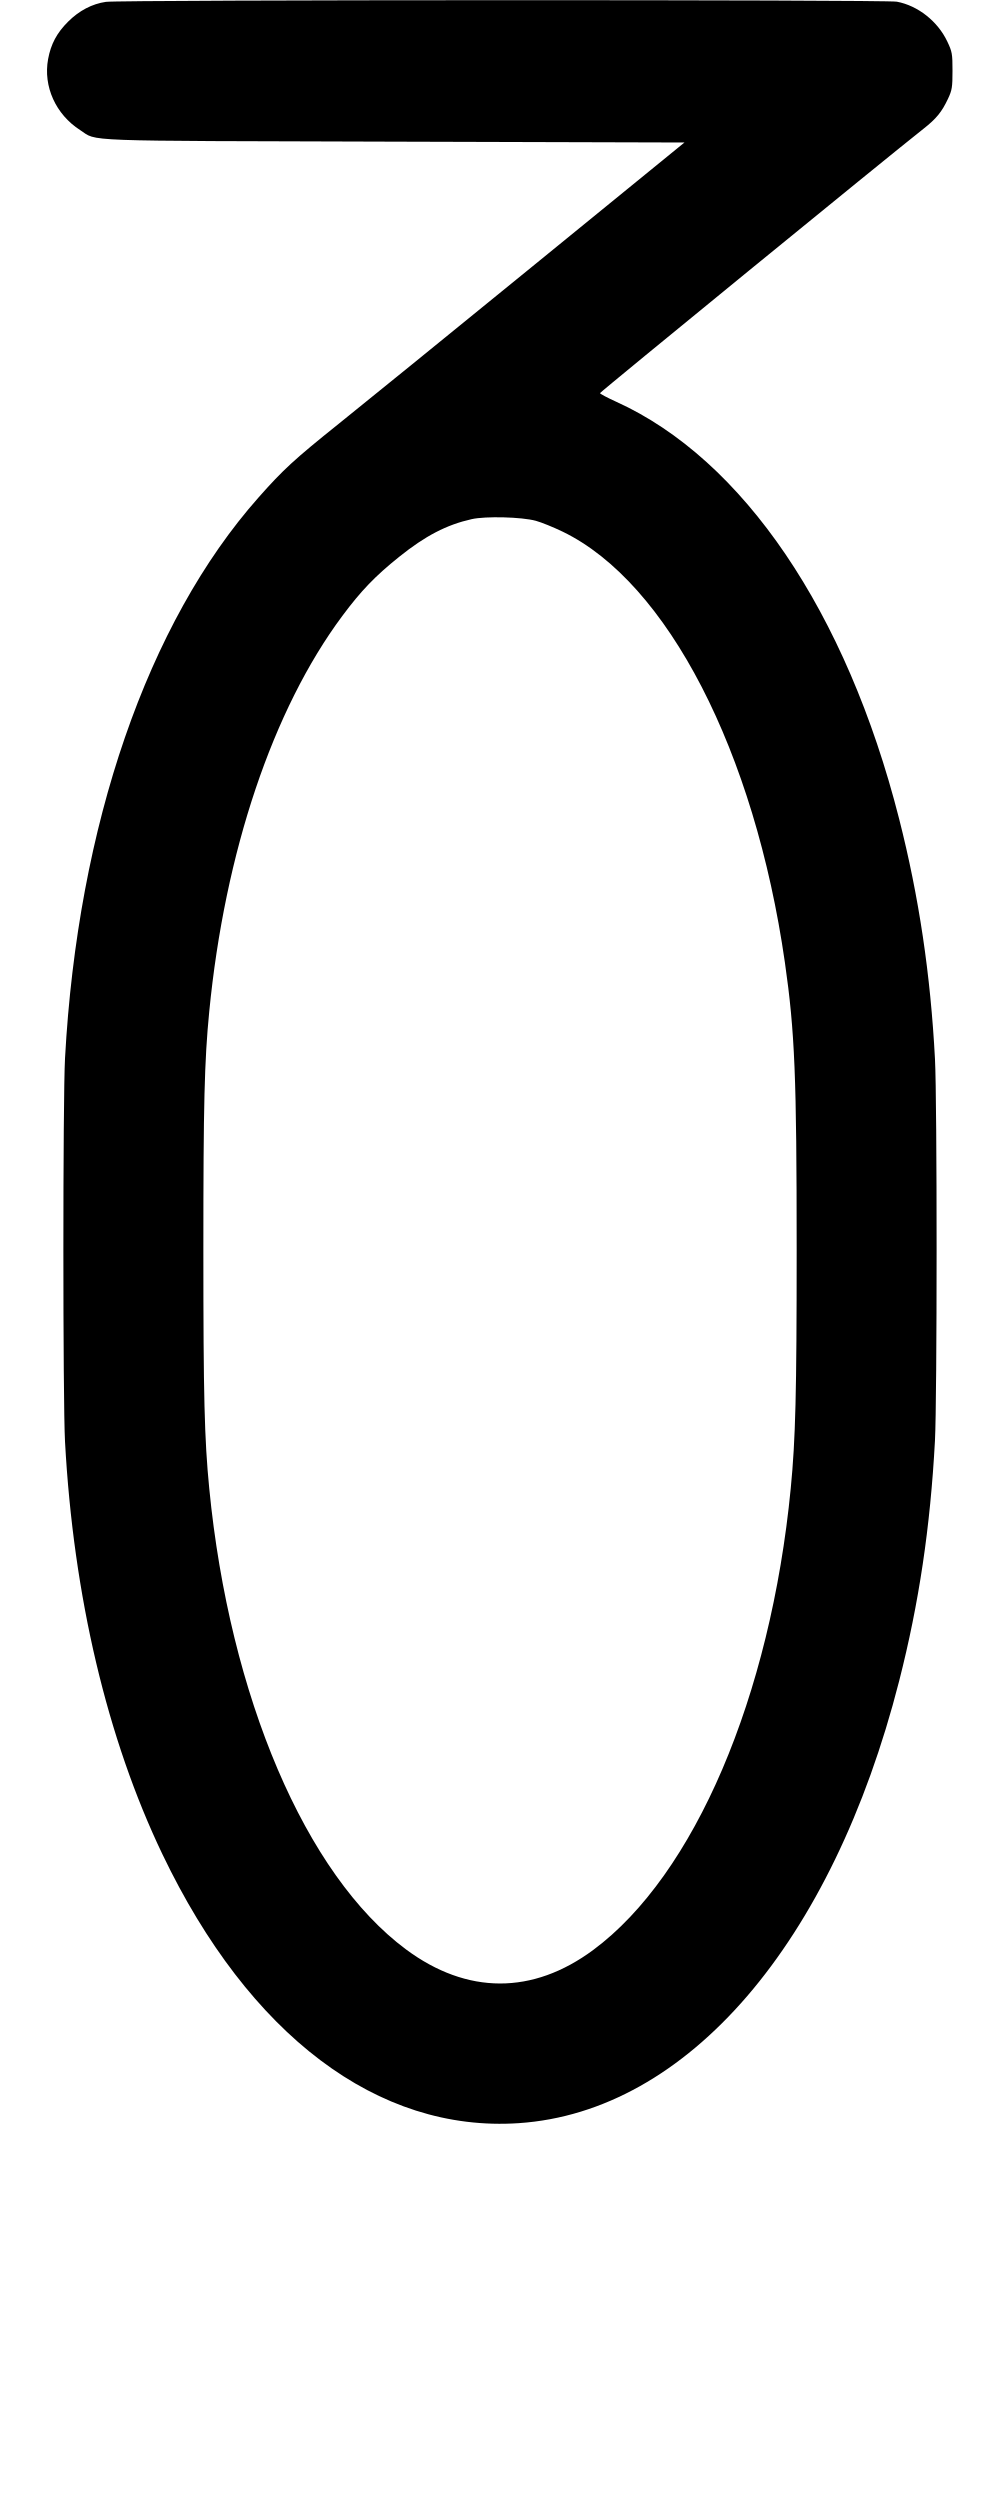
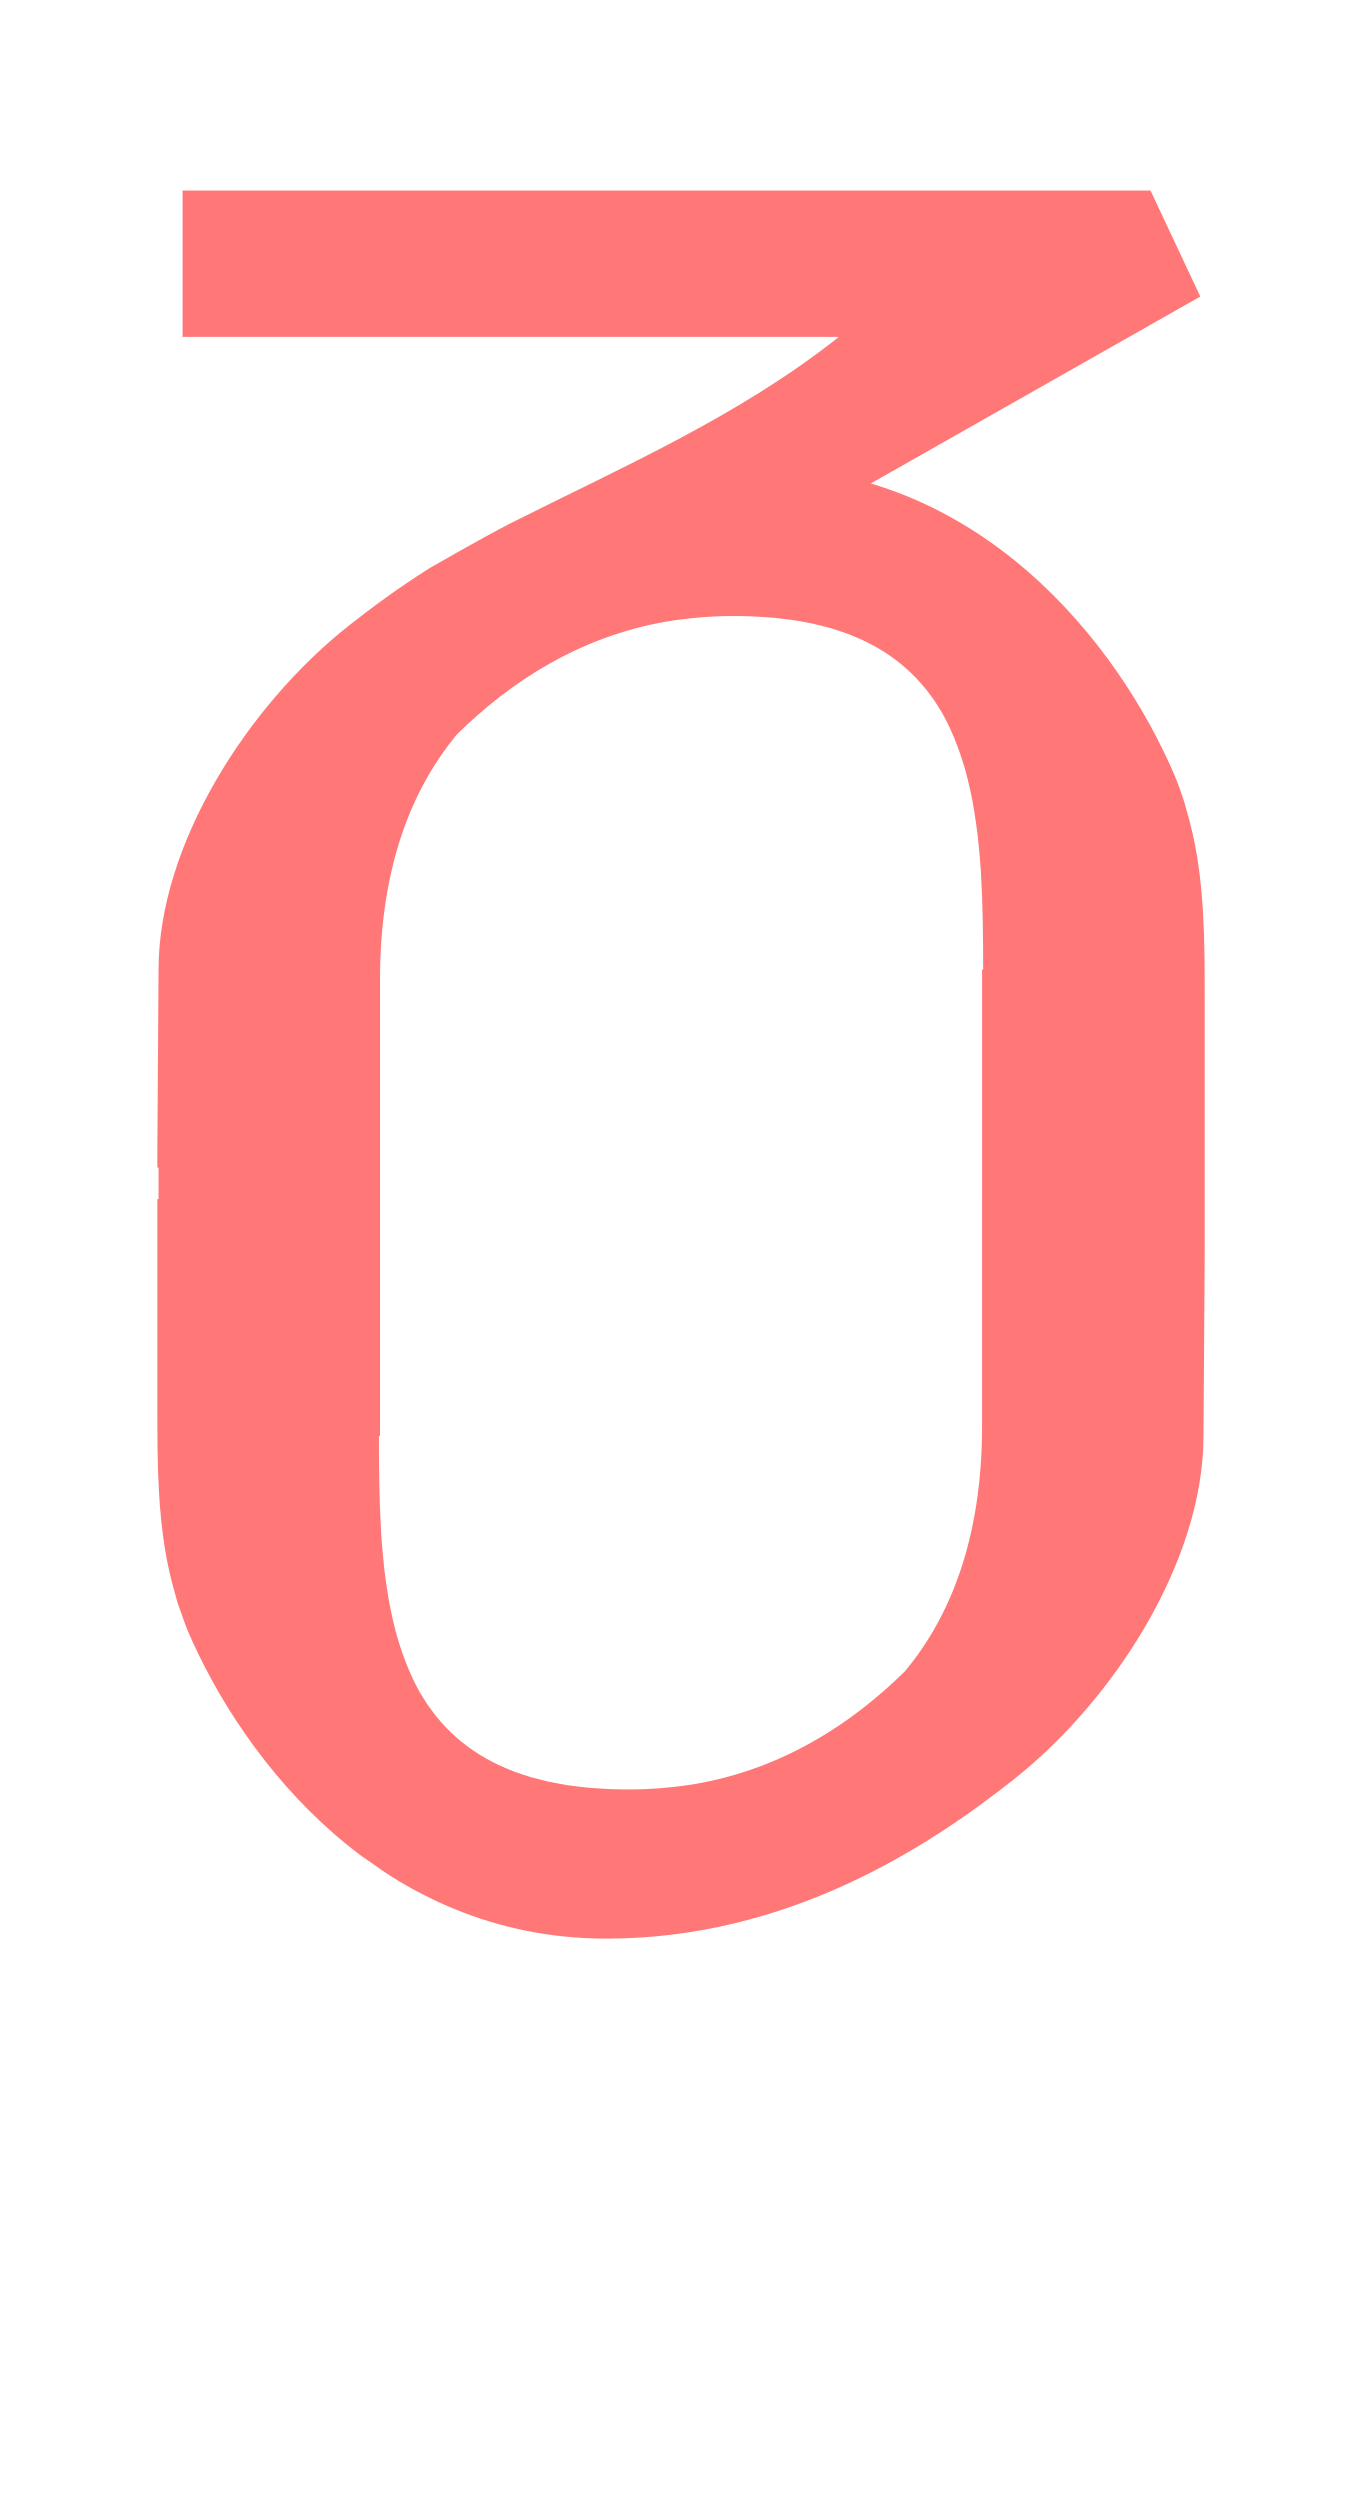
- <svg xmlns="http://www.w3.org/2000/svg" width="400" height="1000" viewBox="0 0 400 1000" version="1.1" id="svg5">
-   <path d="M42.351 0.743 C 36.824 1.548,31.665 4.251,27.244 8.660 C 22.733 13.158,20.349 17.620,19.240 23.638 C 17.229 34.550,22.286 45.767,32.039 52.025 C 39.274 56.668,29.235 56.297,157.723 56.666 L 273.779 57.000 212.853 106.667 C 179.343 133.983,144.518 162.273,135.463 169.533 C 117.660 183.808,113.352 187.767,103.403 199.000 C 59.024 249.108,31.093 330.065,26.007 423.333 C 25.133 439.358,25.133 560.642,26.007 576.667 C 29.377 638.471,42.834 695.470,64.966 741.693 C 99.664 814.155,151.190 853.041,207.503 849.262 C 274.948 844.736,332.899 777.357,359.676 672.333 C 367.593 641.281,372.125 610.863,373.979 576.333 C 374.855 560.024,374.867 440.268,373.994 423.667 C 372.208 389.709,367.583 358.722,359.638 327.487 C 338.584 244.712,297.193 183.697,246.500 160.708 C 242.925 159.086,240.000 157.531,240.000 157.251 C 240.000 156.827,355.555 62.395,369.410 51.497 C 374.540 47.462,376.729 44.779,379.208 39.490 C 380.813 36.067,381.000 34.900,381.000 28.333 C 381.000 21.499,380.858 20.700,378.912 16.593 C 375.082 8.511,367.163 2.261,358.742 0.676 C 354.252 -0.169,48.170 -0.105,42.351 0.743 M214.333 208.319 C 216.533 208.919,221.353 210.871,225.044 212.657 C 266.960 232.939,301.859 300.584,313.959 385.000 C 317.936 412.750,318.667 430.595,318.667 500.000 C 318.667 557.463,318.217 575.568,316.299 595.333 C 308.205 678.752,277.735 749.988,237.331 779.956 C 213.092 797.935,186.848 797.878,162.446 779.795 C 122.283 750.031,91.846 678.739,83.694 595.333 C 81.763 575.580,81.346 558.663,81.346 500.000 C 81.346 441.337,81.763 424.420,83.694 404.667 C 89.937 340.790,109.103 283.791,136.909 246.398 C 144.409 236.312,150.048 230.448,159.667 222.729 C 170.127 214.333,178.645 209.908,188.667 207.661 C 194.249 206.410,208.690 206.780,214.333 208.319 " stroke="none" fill-rule="evenodd" fill="black" />
+ <svg xmlns="http://www.w3.org/2000/svg" width="543.668" height="998.439" viewBox="0 0 543.668 998.439" version="1.1" id="svg5">
+   <defs id="defs1" />
+   <path id="rect33" style="fill:#ff0000;fill-opacity:0.533;stroke:none;stroke-width:210.293" d="M 72.912,76.096 V 134.548 H 335.023 c -39.891,31.666 -86.136,51.793 -131.133,74.434 -10.954,5.6 -32.281,17.89 -32.281,17.89 -12.263,7.737 -23.079,15.704 -32.346,23.032 -40.462,31.995 -75.94,87.558 -75.94,137.329 l -0.477,72.317 v 6.723 h 0.473 v 12.61 h -0.473 v 45.662 37.663 c 0,11.395 0.009,22.639 0.653,33.772 0.427,7.421 1.132,14.792 2.301,22.124 1.044,6.552 2.534,13.067 4.447,19.563 0.227,0.774 0.385,1.549 0.627,2.322 0.41,1.31 0.96,2.616 1.414,3.924 0.804,2.319 1.557,4.64 2.506,6.953 l 0.004,0.004 c 1.425,3.338 2.976,6.742 4.657,10.188 l 0.004,0.004 c 1.681,3.446 3.486,6.932 5.422,10.443 l 0.004,0.004 c 1.937,3.511 3.999,7.046 6.192,10.581 l 0.004,0.004 c 2.193,3.535 4.516,7.073 6.966,10.589 l 0.004,0.004 c 2.45,3.516 5.024,7.013 7.732,10.468 l 0.004,0.004 c 2.707,3.455 5.545,6.869 8.51,10.221 l 0.004,0.004 c 2.965,3.352 6.057,6.642 9.28,9.849 l 0.004,0.004 c 3.223,3.207 6.576,6.331 10.058,9.351 l 0.004,0.004 c 3.482,3.019 7.092,5.934 10.832,8.723 1.173,0.875 2.441,1.652 3.64,2.502 2.625,1.861 5.227,3.747 7.974,5.477 h 0.004 c 4,2.518 8.133,4.892 12.392,7.096 h 0.004 c 4.26,2.204 8.646,4.24 13.166,6.087 h 0.004 c 4.52,1.848 9.168,3.509 13.949,4.958 h 0.004 c 2.39,0.724 4.813,1.396 7.267,2.012 h 0.004 c 2.455,0.617 4.944,1.182 7.464,1.686 h 0.004 c 2.52,0.504 5.071,0.949 7.656,1.335 h 0.004 c 2.585,0.386 5.202,0.712 7.853,0.975 h 0.004 c 2.651,0.262 5.334,0.464 8.05,0.598 2.717,0.134 5.468,0.201 8.25,0.201 h 0.004 0.024 c 72.276,-0.011 128.043,-36.207 162.507,-63.46 40.462,-31.995 75.94,-87.558 75.94,-137.329 l 0.477,-72.317 v -19.333 -26.977 -17.689 -38.658 c 0,-11.395 -0.017,-22.64 -0.653,-33.772 -0.427,-7.421 -1.132,-14.792 -2.301,-22.124 -1.045,-6.552 -2.534,-13.067 -4.447,-19.563 -0.228,-0.775 -0.389,-1.552 -0.631,-2.326 -1.138,-3.63 -2.437,-7.256 -3.92,-10.874 l -0.004,-0.004 c -1.425,-3.337 -2.976,-6.742 -4.657,-10.188 l -0.004,-0.004 c -1.68,-3.445 -3.486,-6.932 -5.422,-10.443 l -0.004,-0.004 c -1.937,-3.511 -3.999,-7.046 -6.192,-10.581 l -0.004,-0.004 c -2.193,-3.535 -4.516,-7.073 -6.966,-10.589 l -0.004,-0.004 c -2.45,-3.516 -5.025,-7.013 -7.732,-10.468 l -0.004,-0.004 c -2.707,-3.455 -5.545,-6.869 -8.51,-10.221 l -0.004,-0.004 c -2.965,-3.352 -6.057,-6.642 -9.28,-9.849 l -0.004,-0.004 c -3.223,-3.207 -6.576,-6.331 -10.058,-9.351 l -0.004,-0.004 c -3.481,-3.019 -7.092,-5.934 -10.832,-8.723 l -0.004,-0.004 c -3.741,-2.79 -7.61,-5.456 -11.61,-7.974 h -0.004 c -4,-2.518 -8.133,-4.892 -12.392,-7.096 h -0.004 c -4.26,-2.204 -8.647,-4.24 -13.166,-6.087 h -0.004 c -4.52,-1.848 -9.168,-3.509 -13.949,-4.958 h -0.004 c -0.195,-0.059 -0.398,-0.105 -0.594,-0.163 L 479.368,118.428 459.491,76.096 Z M 291.482,246.042 h 0.017 0.004 c 3.167,-0.03 6.228,0.021 9.2,0.138 0.893,0.036 1.726,0.115 2.602,0.163 2.063,0.114 4.123,0.229 6.092,0.414 0.966,0.091 1.876,0.227 2.82,0.335 1.754,0.2 3.509,0.396 5.188,0.653 1.116,0.171 2.176,0.386 3.259,0.582 1.425,0.257 2.856,0.508 4.226,0.807 1.086,0.237 2.12,0.511 3.171,0.774 1.309,0.328 2.622,0.654 3.878,1.021 1.016,0.297 1.992,0.627 2.975,0.95 1.187,0.389 2.368,0.78 3.506,1.205 0.961,0.359 1.888,0.745 2.816,1.13 1.104,0.458 2.198,0.921 3.255,1.414 0.885,0.413 1.746,0.848 2.598,1.284 0.989,0.506 1.961,1.023 2.908,1.561 0.851,0.484 1.684,0.98 2.502,1.489 0.892,0.555 1.762,1.127 2.615,1.711 0.79,0.542 1.573,1.09 2.33,1.657 0.808,0.604 1.588,1.23 2.36,1.862 0.727,0.596 1.451,1.192 2.146,1.812 0.712,0.634 1.396,1.288 2.075,1.945 0.702,0.68 1.403,1.362 2.071,2.067 0.612,0.646 1.194,1.316 1.778,1.983 0.656,0.748 1.316,1.494 1.937,2.268 0.528,0.657 1.023,1.338 1.527,2.012 0.626,0.839 1.259,1.674 1.849,2.54 0.405,0.594 0.779,1.213 1.167,1.82 0.631,0.986 1.269,1.965 1.858,2.983 0.236,0.409 0.448,0.837 0.678,1.251 2.052,3.698 3.769,7.642 5.322,11.706 0.67,1.751 1.296,3.535 1.883,5.347 0.647,2.001 1.268,4.022 1.82,6.092 0.464,1.737 0.882,3.507 1.284,5.288 0.508,2.253 1.001,4.518 1.418,6.836 0.299,1.66 0.555,3.351 0.812,5.041 0.389,2.568 0.768,5.139 1.067,7.769 0.151,1.32 0.267,2.665 0.398,4 0.303,3.108 0.597,6.223 0.803,9.397 0.041,0.618 0.065,1.246 0.1,1.866 0.725,12.202 0.847,24.806 0.854,37.428 6e-5,0.197 0.004,0.393 0.004,0.59 h -0.44 v 91.65 h -0.004 v 90.68 c 0,44.607 -12.565,75.966 -30.738,97.847 -21.474,21.195 -49.033,38.971 -83.45,45.005 -0.919,0.15 -1.838,0.302 -2.745,0.435 -2.437,0.379 -4.926,0.666 -7.431,0.925 -1.532,0.154 -3.079,0.32 -4.556,0.427 -3.541,0.254 -7.116,0.443 -10.79,0.444 h -0.017 -0.004 c -3.167,0.03 -6.228,-0.021 -9.2,-0.138 -0.893,-0.036 -1.726,-0.115 -2.602,-0.163 -2.063,-0.114 -4.123,-0.229 -6.092,-0.414 -0.966,-0.091 -1.876,-0.227 -2.82,-0.335 -1.754,-0.2 -3.509,-0.396 -5.188,-0.653 -1.116,-0.171 -2.176,-0.386 -3.259,-0.582 -1.425,-0.257 -2.856,-0.508 -4.226,-0.808 -1.085,-0.237 -2.12,-0.511 -3.171,-0.774 -1.309,-0.328 -2.622,-0.654 -3.878,-1.021 -1.016,-0.297 -1.992,-0.627 -2.975,-0.95 -1.187,-0.389 -2.368,-0.779 -3.506,-1.205 -0.961,-0.359 -1.888,-0.745 -2.816,-1.13 -1.104,-0.458 -2.198,-0.921 -3.255,-1.414 -0.885,-0.413 -1.746,-0.848 -2.598,-1.284 -0.989,-0.506 -1.962,-1.023 -2.908,-1.561 -0.851,-0.484 -1.684,-0.98 -2.502,-1.489 -0.892,-0.555 -1.762,-1.127 -2.615,-1.711 -0.79,-0.542 -1.573,-1.09 -2.33,-1.657 -0.808,-0.604 -1.588,-1.23 -2.36,-1.862 -0.727,-0.596 -1.451,-1.192 -2.146,-1.812 -0.712,-0.634 -1.396,-1.288 -2.075,-1.945 -0.702,-0.68 -1.403,-1.362 -2.071,-2.067 -0.612,-0.646 -1.194,-1.316 -1.778,-1.983 -0.655,-0.748 -1.316,-1.494 -1.937,-2.268 -0.528,-0.657 -1.023,-1.338 -1.527,-2.012 -0.626,-0.839 -1.259,-1.674 -1.849,-2.54 -0.405,-0.595 -0.779,-1.213 -1.167,-1.82 -0.631,-0.986 -1.269,-1.965 -1.858,-2.983 -0.236,-0.409 -0.448,-0.837 -0.678,-1.251 -2.052,-3.698 -3.769,-7.642 -5.322,-11.706 -0.67,-1.751 -1.296,-3.535 -1.883,-5.347 -0.647,-2.001 -1.268,-4.022 -1.82,-6.092 -0.464,-1.737 -0.882,-3.507 -1.284,-5.288 -0.508,-2.253 -1.001,-4.518 -1.418,-6.836 -0.299,-1.66 -0.555,-3.351 -0.812,-5.042 -0.389,-2.568 -0.768,-5.139 -1.067,-7.769 -0.151,-1.32 -0.267,-2.665 -0.398,-4 -0.303,-3.108 -0.597,-6.223 -0.803,-9.397 -0.041,-0.618 -0.065,-1.246 -0.1,-1.866 -0.725,-12.202 -0.847,-24.806 -0.853,-37.428 -1.5e-4,-0.197 -0.004,-0.393 -0.004,-0.59 h 0.444 V 466.273 h 0.004 v -75.149 c 0,-44.607 12.565,-75.966 30.738,-97.847 21.474,-21.195 49.033,-38.971 83.45,-45.005 0.919,-0.15 1.838,-0.302 2.745,-0.435 2.437,-0.379 4.926,-0.666 7.43,-0.925 1.532,-0.154 3.079,-0.32 4.556,-0.427 3.541,-0.254 7.116,-0.443 10.79,-0.444 z" />
</svg>
